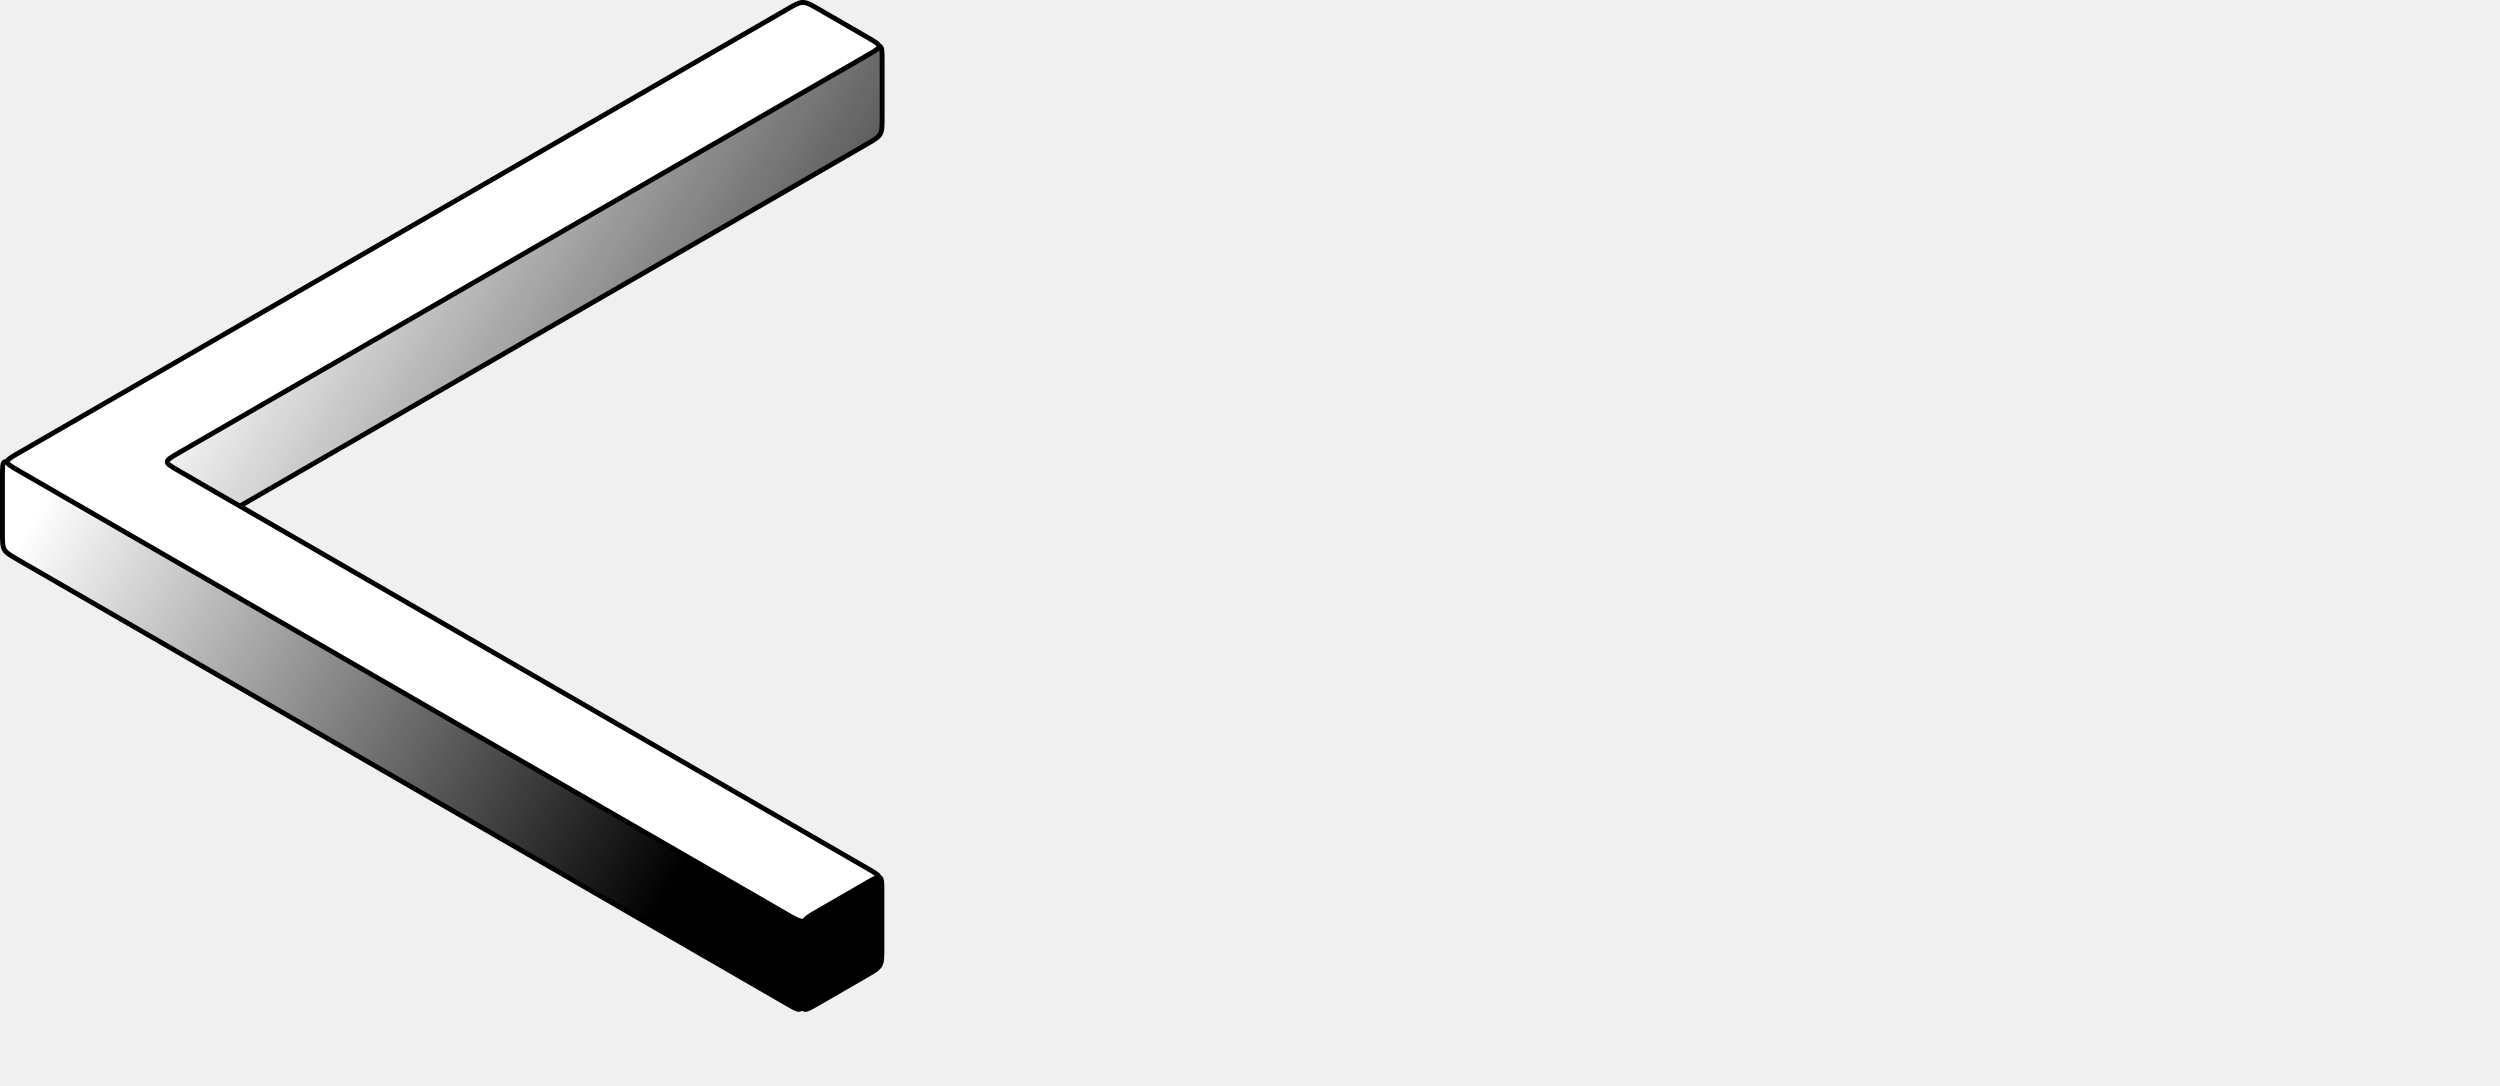
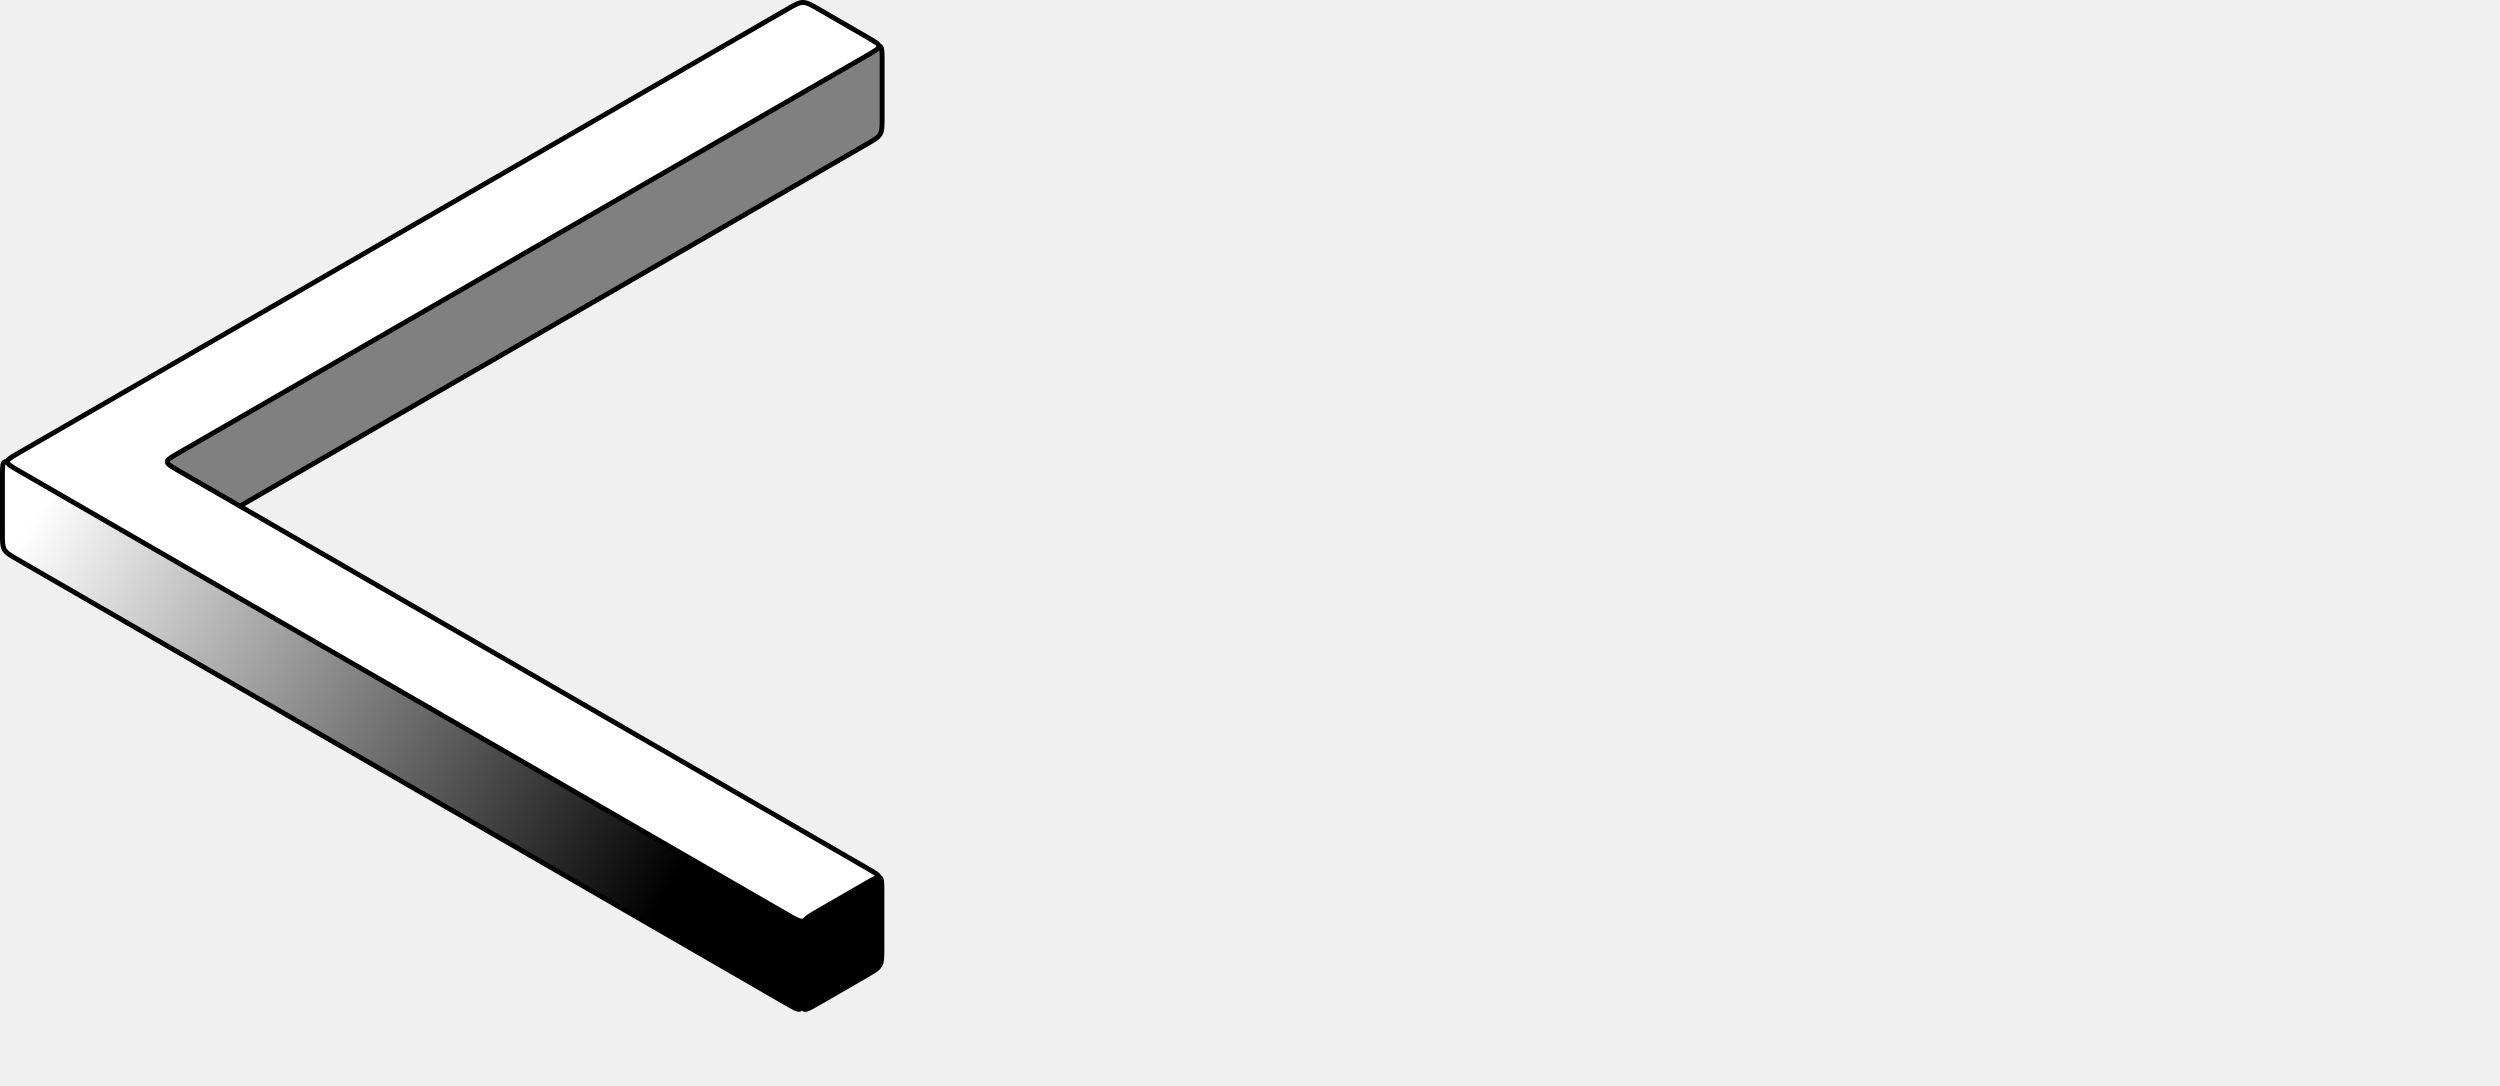
<svg xmlns="http://www.w3.org/2000/svg" xmlns:xlink="http://www.w3.org/1999/xlink" id="svg8" version="1.1" viewBox="0 0 135.365 58.779" height="58.779mm" width="135.365mm">
  <defs id="defs2">
-     <linearGradient id="linearGradient1076">
-       <stop style="stop-color:#000000;stop-opacity:1;" offset="0" id="stop1072" />
-       <stop style="stop-color:#000000;stop-opacity:0;" offset="1" id="stop1074" />
-     </linearGradient>
    <linearGradient id="linearGradient1060">
      <stop style="stop-color:#000000;stop-opacity:1;" offset="0" id="stop1056" />
      <stop style="stop-color:#000000;stop-opacity:0;" offset="1" id="stop1058" />
    </linearGradient>
    <linearGradient id="linearGradient1046">
      <stop id="stop1042" offset="0" style="stop-color:#000000;stop-opacity:1;" />
      <stop id="stop1044" offset="1" style="stop-color:#ffffff;stop-opacity:1" />
    </linearGradient>
    <linearGradient id="linearGradient1040">
      <stop id="stop1036" offset="0" style="stop-color:#000000;stop-opacity:1;" />
      <stop id="stop1038" offset="1" style="stop-color:#ffffff;stop-opacity:1" />
    </linearGradient>
    <linearGradient xlink:href="#linearGradient1040" id="linearGradient962" x1="43.301" y1="162" x2="8.66" y2="142" gradientUnits="userSpaceOnUse" />
    <linearGradient xlink:href="#linearGradient1046" id="linearGradient1054" x1="112.583" y1="30" x2="64.952" y2="57.5" gradientUnits="userSpaceOnUse" />
    <linearGradient xlink:href="#linearGradient1060" id="linearGradient1062" x1="134.234" y1="77.5" x2="116.913" y2="57.5" gradientUnits="userSpaceOnUse" />
-     <linearGradient xlink:href="#linearGradient1076" id="linearGradient1078" x1="60.622" y1="142" x2="25.981" y2="122" gradientUnits="userSpaceOnUse" />
  </defs>
+   <g id="layer7" style="display:none">
+     <text xml:space="preserve" style="font-style:normal;font-weight:normal;font-size:10.583px;line-height:1.25;font-family:sans-serif;display:inline;fill:#4d4d4d;fill-opacity:1;stroke:none;stroke-width:0.265" x="-1.186" y="15.632" id="text867">
+       <tspan id="tspan865" x="-1.186" y="15.632" style="font-size:19.756px;fill:#4d4d4d;stroke-width:0.265">Larnicol</tspan>
+     </text>
+   </g>
  <g id="layer4" style="display:none" transform="translate(-7.661854,-25.67652)">
    <path style="fill:none;stroke:#000000;stroke-width:0.265px;stroke-linecap:butt;stroke-linejoin:miter;stroke-opacity:1" d="m 142.894,51.442 v 3.012 c 0,0.994 0,0.994 -0.883,0.484 L 100.459,30.948 C 99.593,30.448 99.593,30.448 99.593,29.457 V 26.454 c -10e-7,-1.006 -10e-7,-1.006 0.859,-0.51 l 41.578,24.005 c 0.865,0.499 0.865,0.499 0.865,1.493 z" id="path898-1" />
    <path style="display:inline;fill:url(#linearGradient1062);fill-opacity:1;stroke:#000000;stroke-width:0.265px;stroke-linecap:butt;stroke-linejoin:miter;stroke-opacity:1" d="m 95.263,73.939 v 3.004 c 0,1.005 0,1.005 0.87,0.502 L 133.366,55.949 c 0.867,-0.501 0.867,-0.501 0.867,-1.513 v -2.994 c 0,-0.995 0,-0.995 -0.877,-0.488 l -37.23,21.495 c -0.864,0.499 -0.864,0.499 -0.864,1.49 z" id="path894-6" />
    <path style="fill:#000000;fill-opacity:1;stroke:#000000;stroke-width:0.265px;stroke-linecap:butt;stroke-linejoin:miter;stroke-opacity:1" d="m 100.415,79.765 41.567,-23.999 c 0.869,-0.502 0.869,-0.502 -0.011,-1.009 l -41.559,-23.994 c -0.862,-0.498 -0.862,-0.498 -1.735,0.006 l -2.617,1.511 c -0.841,0.486 -0.841,0.486 0.011,0.977 l 37.246,21.504 c 0.874,0.504 0.874,0.504 0.004,1.006 L 96.086,77.265 c -0.866,0.5 -0.866,0.5 -0.015,0.992 l 2.601,1.502 c 0.878,0.507 0.878,0.507 1.744,0.007 z" id="path816-5-0" />
    <path style="fill:#ffffff;stroke:#000000;stroke-width:0.265px;stroke-linecap:butt;stroke-linejoin:miter;stroke-opacity:1" d="m 98.727,25.948 -2.584,1.492 c -0.868,0.501 -0.868,0.501 -0.868,1.511 v 2.985 c 0,1.005 0,1.005 0.851,0.514 l 2.588,-1.494 c 0.89,-0.514 0.89,-0.514 0.89,-1.535 v -2.975 c -10e-7,-1.004 -10e-7,-1.004 -0.878,-0.497 z" id="path848-0" />
  </g>
  <g id="layer3" transform="translate(-7.661854,-25.67652)" style="display:none" />
  <g id="layer2" style="display:none" transform="translate(-7.661854,-25.67652)" />
  <g id="layer5" style="display:none" transform="translate(-7.661854,-25.67652)">
    <path style="fill:#000000;fill-opacity:1;stroke:#000000;stroke-width:0.265px;stroke-linecap:butt;stroke-linejoin:miter;stroke-opacity:1" d="m 29.434,81.013 v -2.988 c 0,-1.031 0,-1.031 0.88,-0.523 l 2.595,1.498 c 0.855,0.494 0.855,0.494 0.855,1.494 v 3.007 c 0,0.993 0,0.993 -0.874,0.489 L 30.311,82.5 C 29.434,81.993 29.434,81.993 29.434,81.013 Z" id="path965" />
    <path style="fill:url(#linearGradient1054);fill-opacity:1;stroke:#000000;stroke-width:0.265px;stroke-linecap:butt;stroke-linejoin:miter;stroke-opacity:1" d="m 30.311,77.5 2.597,1.5 c 0.855,0.494 0.855,0.494 1.709,0.001 L 119.513,29.986 c 0.854,-0.493 0.854,-0.493 -0.031,-1.003 l -2.57,-1.484 C 116.036,26.993 116.036,26.993 115.179,27.489 L 30.313,76.486 C 29.434,76.993 29.434,76.993 30.311,77.5 Z" id="path829" />
    <path style="fill:#000000;fill-opacity:1;stroke:#000000;stroke-width:0.265px;stroke-linecap:butt;stroke-linejoin:miter;stroke-opacity:1" d="M 34.643,83.986 119.491,34.999 c 0.876,-0.505 0.876,-0.505 0.876,-1.486 v -2.99 c 10e-6,-1.029 10e-6,-1.029 -0.883,-0.519 L 34.637,78.989 c -0.874,0.504 -0.874,0.504 -0.874,1.504 v 3.036 c 0,0.965 0,0.965 0.88,0.457 z" id="path831" />
    <path style="fill:#ffffff;stroke:#000000;stroke-width:0.265px;stroke-linecap:butt;stroke-linejoin:miter;stroke-opacity:1" d="m 116.047,28.023 v 2.99 c 0,0.987 0,0.987 0.893,1.503 l 2.58,1.49 C 120.378,34.5 120.378,34.5 120.378,33.519 V 30.478 c 0,-0.978 0,-0.978 -0.854,-1.472 l -2.582,-1.491 C 116.047,27 116.047,27 116.047,28.023 Z" id="path883" />
  </g>
  <g id="layer1" transform="translate(-7.661854,-112.6765)" style="display:inline">
-     <path style="fill:url(#linearGradient962);stroke:#000000;stroke-width:0.265px;stroke-linecap:butt;stroke-linejoin:miter;stroke-opacity:1;fill-opacity:1" d="m 7.794,141.506 v -3.012 c 0,-0.994 0,-0.994 0.883,-0.484 L 50.229,162 c 0.866,0.5 0.866,0.5 0.866,1.491 v 3.003 c 10e-7,1.006 10e-7,1.006 -0.859,0.51 L 8.659,142.999 C 7.794,142.5 7.794,142.5 7.794,141.506 Z" id="path898" />
-     <path style="display:inline;fill:url(#linearGradient1078);stroke:#000000;stroke-width:0.265px;stroke-linecap:butt;stroke-linejoin:miter;stroke-opacity:1;fill-opacity:1" d="m 55.426,119.009 v -3.004 c 0,-1.005 0,-1.005 -0.87,-0.502 l -37.234,21.497 c -0.867,0.501 -0.867,0.501 -0.867,1.513 v 2.994 c 0,0.995 0,0.995 0.877,0.488 l 37.23,-21.495 c 0.864,-0.499 0.864,-0.499 0.864,-1.49 z" id="path894" />
-     <path style="fill:#ffffff;stroke:#000000;stroke-width:0.265px;stroke-linecap:butt;stroke-linejoin:miter;stroke-opacity:1;fill-opacity:1" d="M 50.273,113.183 8.706,137.181 c -0.869,0.502 -0.869,0.502 0.011,1.009 l 41.559,23.994 c 0.862,0.498 0.862,0.498 1.735,-0.006 l 2.617,-1.511 c 0.841,-0.486 0.841,-0.486 -0.011,-0.977 L 17.372,138.187 c -0.873,-0.504 -0.873,-0.504 -0.004,-1.006 l 37.235,-21.498 c 0.866,-0.5 0.866,-0.5 0.015,-0.992 l -2.601,-1.502 c -0.878,-0.507 -0.878,-0.507 -1.744,-0.007 z" id="path816-5" />
+     <path style="display:inline;fill:#808080;fill-opacity:1;stroke:#000000;stroke-width:0.265px;stroke-linecap:butt;stroke-linejoin:miter;stroke-opacity:1" d="m 55.426,119.009 v -3.004 c 0,-1.005 0,-1.005 -0.87,-0.502 l -37.234,21.497 c -0.867,0.501 -0.867,0.501 -0.867,1.513 v 2.994 c 0,0.995 0,0.995 0.877,0.488 l 37.23,-21.495 c 0.864,-0.499 0.864,-0.499 0.864,-1.49 z" id="path894" />
+     <path style="fill:url(#linearGradient962);fill-opacity:1;stroke:#000000;stroke-width:0.265px;stroke-linecap:butt;stroke-linejoin:miter;stroke-opacity:1" d="m 7.794,141.506 v -3.012 c 0,-0.994 0,-0.994 0.883,-0.484 L 50.229,162 c 0.866,0.5 0.866,0.5 0.866,1.491 v 3.003 c 10e-7,1.006 10e-7,1.006 -0.859,0.51 L 8.659,142.999 C 7.794,142.5 7.794,142.5 7.794,141.506 Z" id="path898" />
+     <path style="fill:#ffffff;fill-opacity:1;stroke:#000000;stroke-width:0.265px;stroke-linecap:butt;stroke-linejoin:miter;stroke-opacity:1" d="M 50.273,113.183 8.706,137.181 c -0.869,0.502 -0.869,0.502 0.011,1.009 l 41.559,23.994 c 0.862,0.498 0.862,0.498 1.735,-0.006 l 2.617,-1.511 c 0.841,-0.486 0.841,-0.486 -0.011,-0.977 L 17.372,138.187 c -0.873,-0.504 -0.873,-0.504 -0.004,-1.006 l 37.235,-21.498 c 0.866,-0.5 0.866,-0.5 0.015,-0.992 l -2.601,-1.502 c -0.878,-0.507 -0.878,-0.507 -1.744,-0.007 z" id="path816-5" />
    <path style="fill:#000000;stroke:#000000;stroke-width:0.265px;stroke-linecap:butt;stroke-linejoin:miter;stroke-opacity:1" d="m 51.962,167 2.584,-1.492 c 0.868,-0.501 0.868,-0.501 0.868,-1.511 v -2.985 c 0,-1.005 0,-1.005 -0.851,-0.514 l -2.588,1.494 c -0.89,0.514 -0.89,0.514 -0.89,1.535 v 2.975 c 10e-7,1.004 10e-7,1.004 0.878,0.497 z" id="path848" />
  </g>
  <g id="layer6" style="display:none" />
+   <g id="layer8" style="display:none">
+     <text xml:space="preserve" style="font-style:normal;font-weight:normal;font-size:10.583px;line-height:1.25;font-family:sans-serif;display:inline;fill:#4d4d4d;fill-opacity:1;stroke:none;stroke-width:0.265" x="79.425" y="58.208" id="text871">
+       <tspan id="tspan869" x="79.425" y="58.208" style="font-size:19.756px;fill:#4d4d4d;stroke-width:0.265">Lucas</tspan>
+     </text>
+   </g>
</svg>
